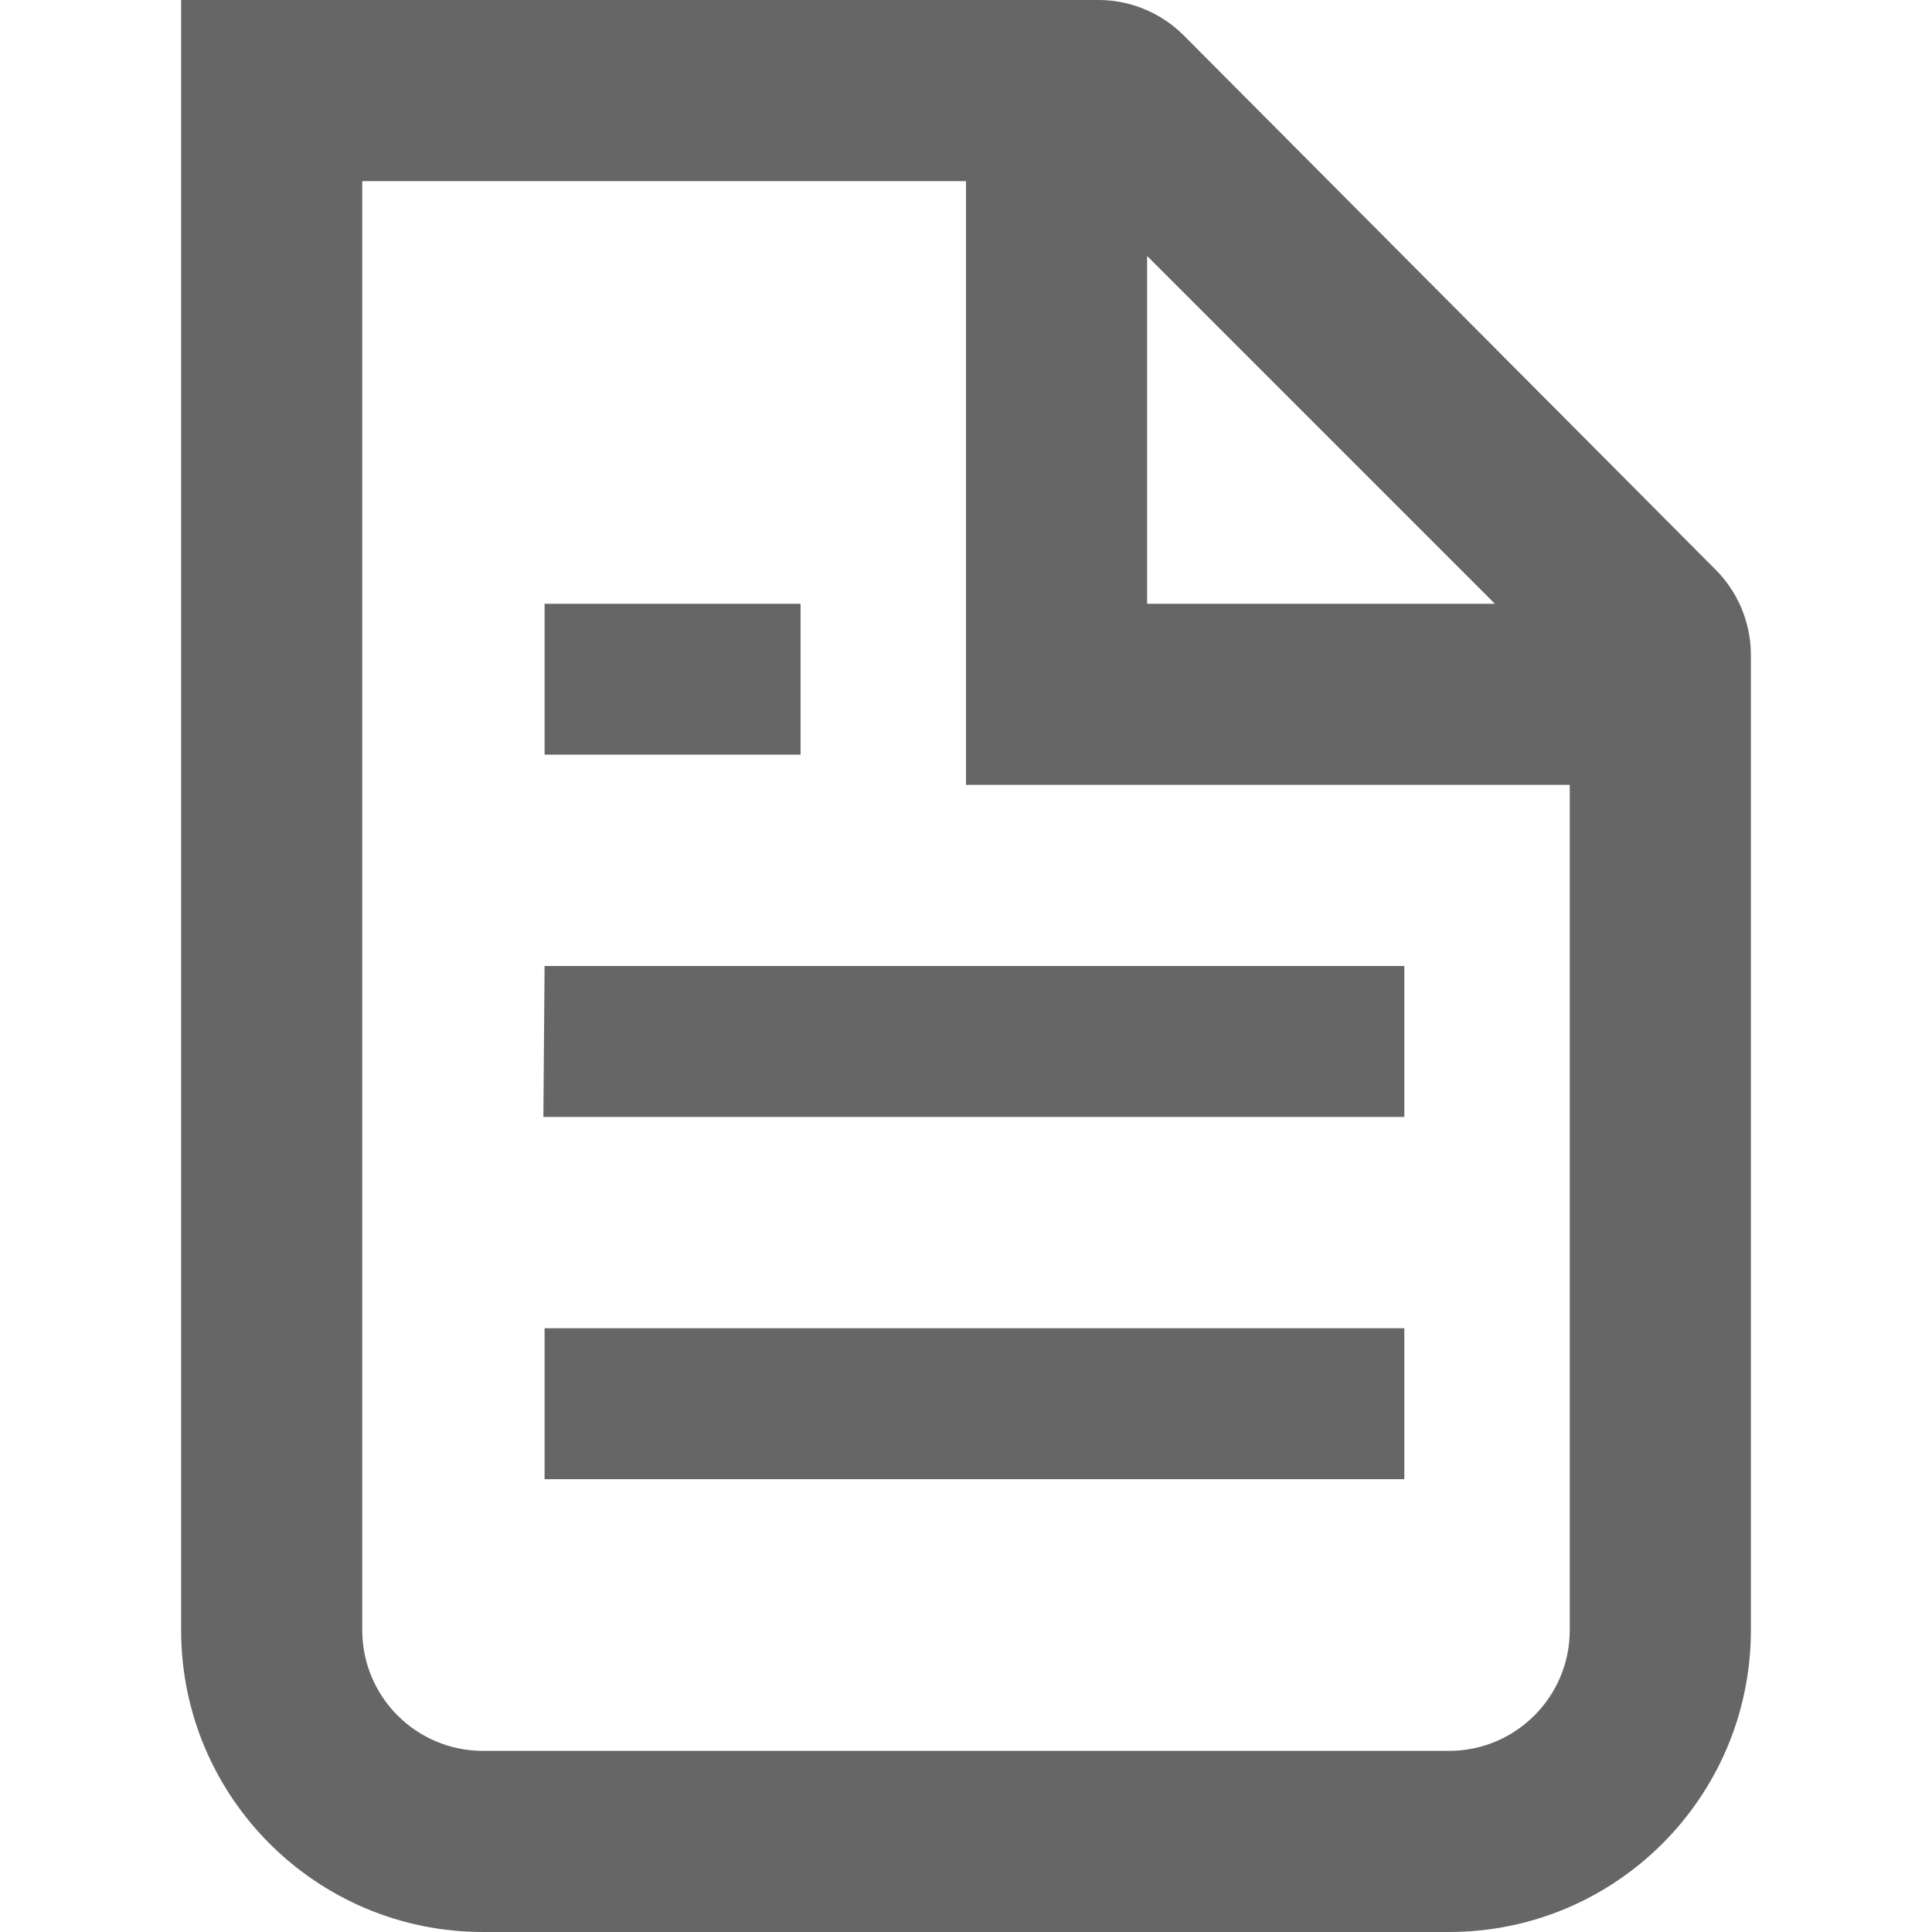
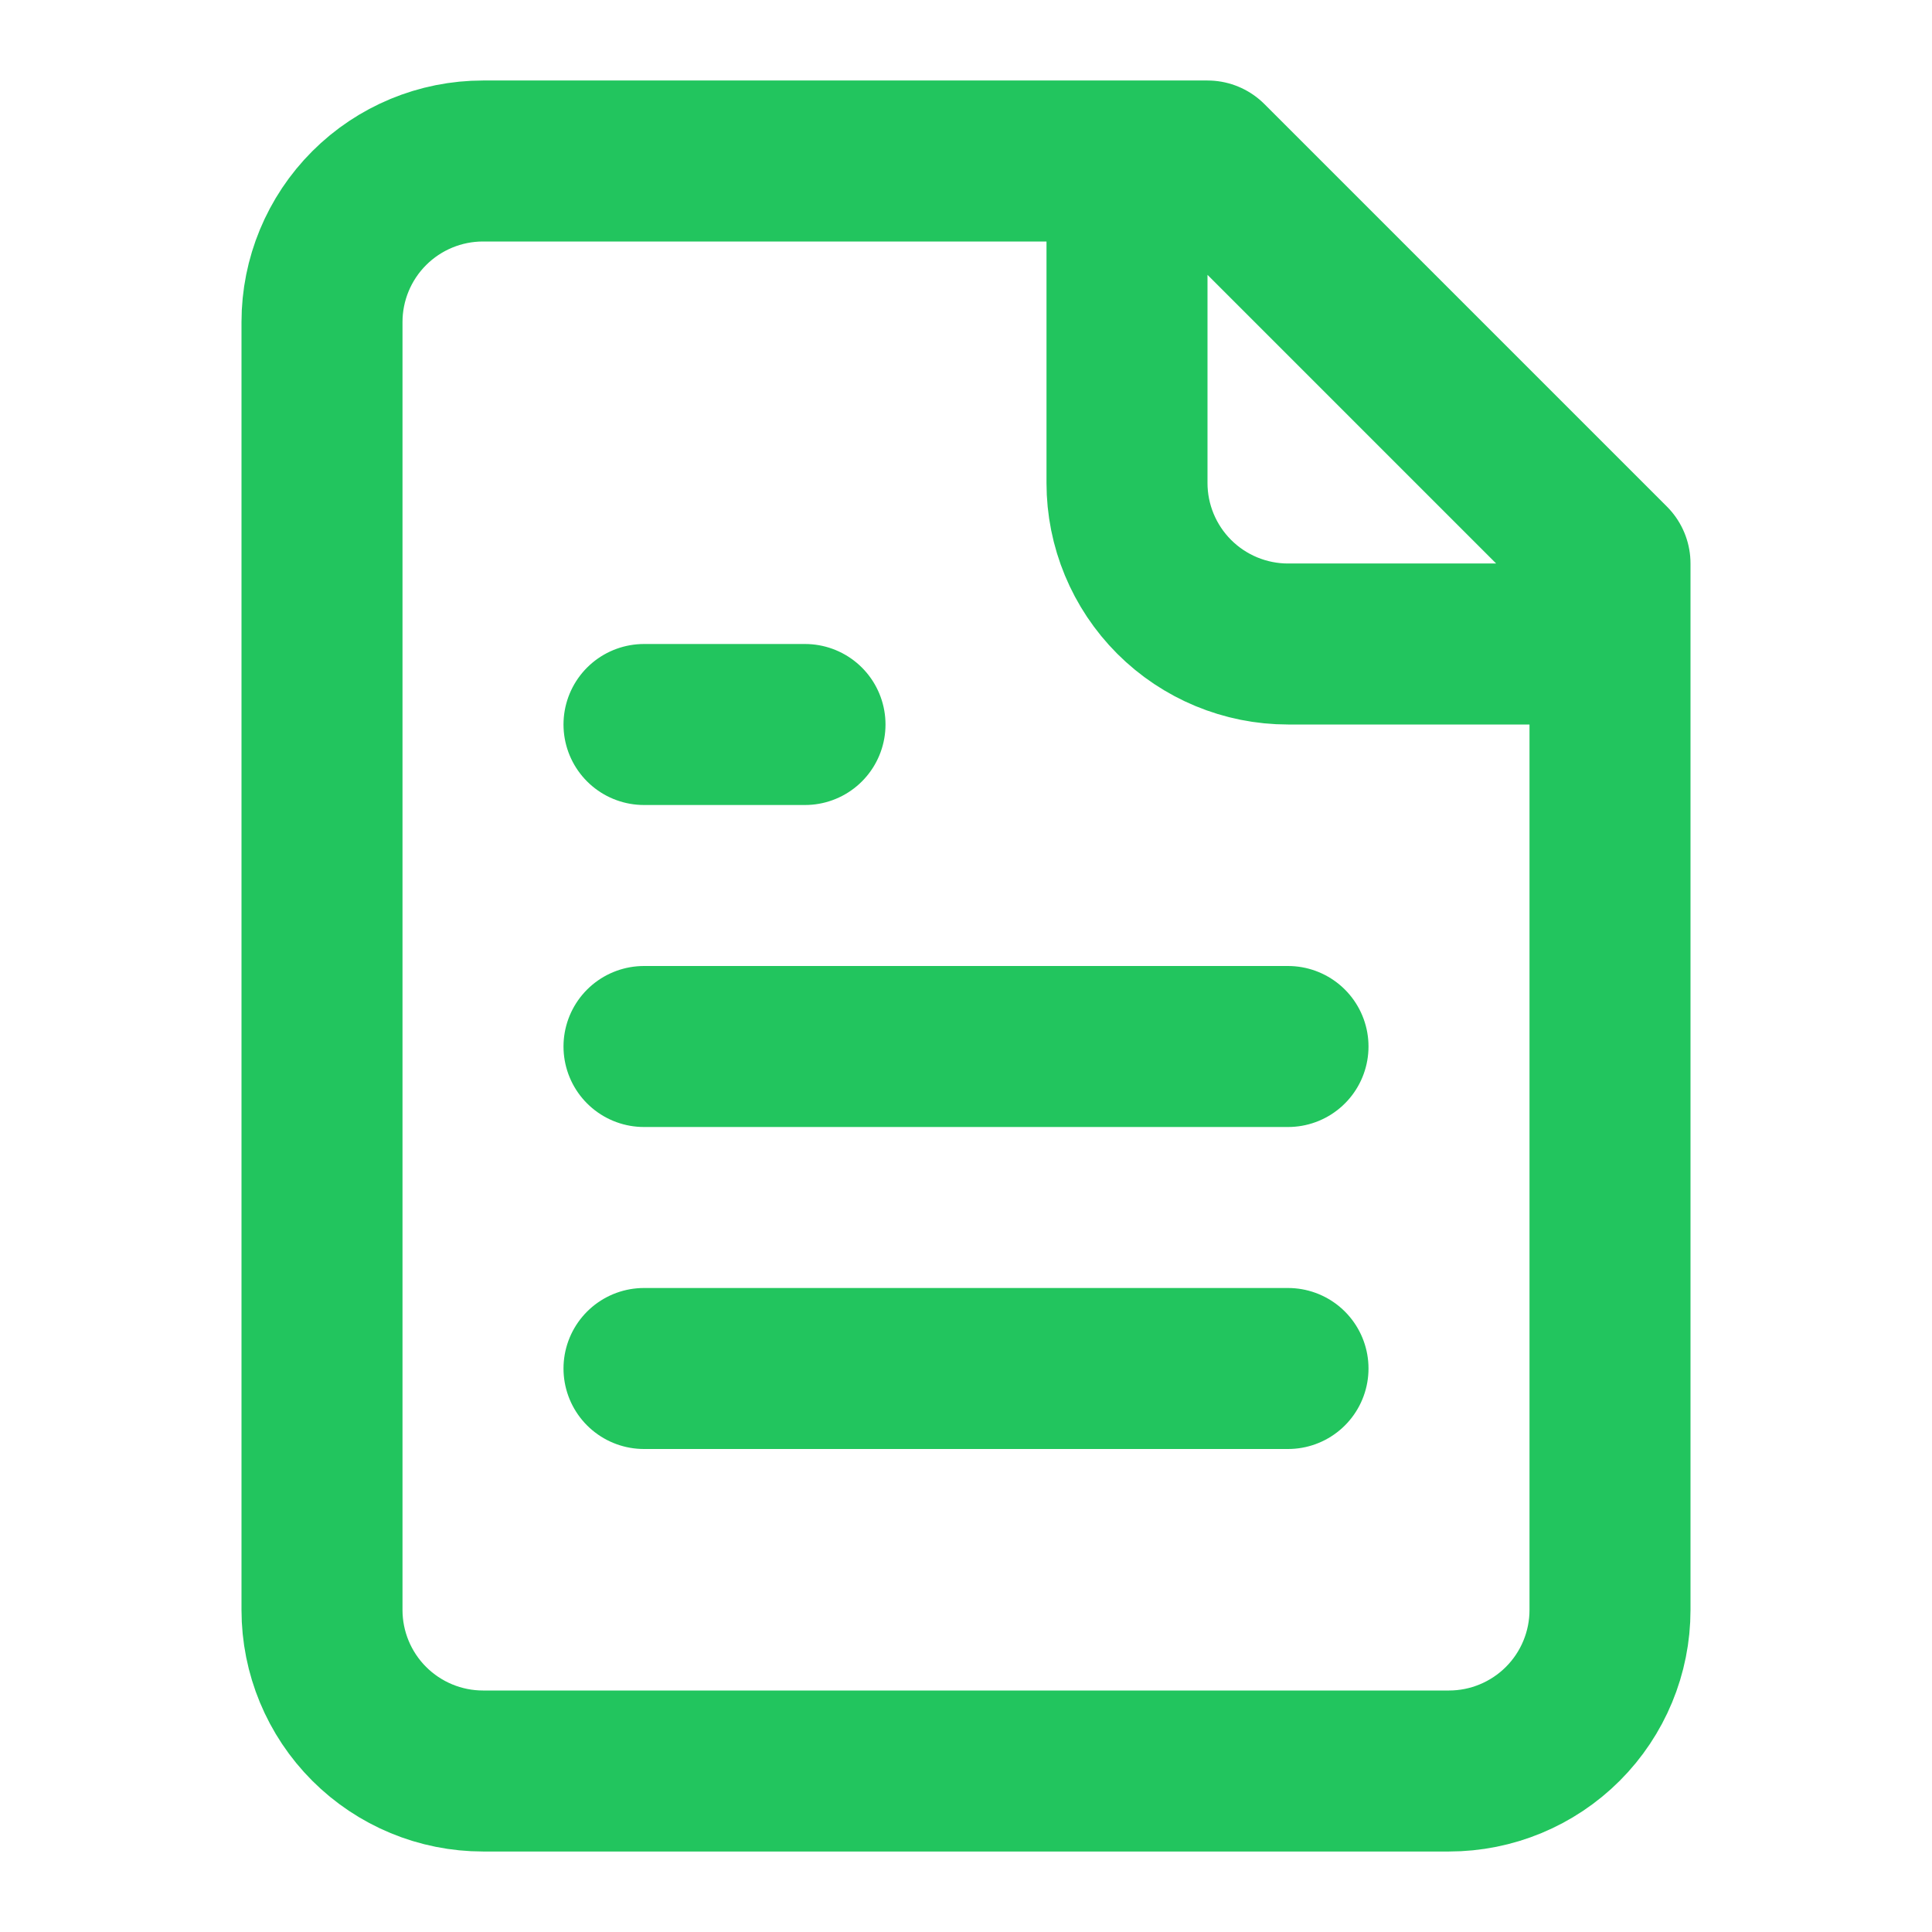
- <svg xmlns="http://www.w3.org/2000/svg" fill="none" viewBox="0 0 16 16">
-   <path d="M14.5 13.5V5.41a1 1 0 0 0-.3-.7L9.8.29A1 1 0 0 0 9.08 0H1.5v13.5A2.5 2.5 0 0 0 4 16h8a2.5 2.5 0 0 0 2.5-2.5m-1.5 0v-7H8v-5H3v12a1 1 0 0 0 1 1h8a1 1 0 0 0 1-1M9.5 5V2.12L12.38 5zM5.13 5h-.62v1.25h2.12V5zm-.62 3h7.12v1.25H4.5zm.62 3h-.62v1.25h7.12V11z" clip-rule="evenodd" fill="#666" fill-rule="evenodd" />
+ <svg xmlns="http://www.w3.org/2000/svg" width="24" height="24" viewBox="0 0 24 24" fill="none">
+   <path d="M14 2V6C14 6.53 14.211 7.039 14.586 7.414C14.961 7.789 15.47 8 16 8H20M10 9H8M16 13H8M16 17H8M15 2H6C5.47 2 4.961 2.211 4.586 2.586C4.211 2.961 4 3.47 4 4V20C4 20.53 4.211 21.039 4.586 21.414C4.961 21.789 5.47 22 6 22H18C18.53 22 19.039 21.789 19.414 21.414C19.789 21.039 20 20.53 20 20V7L15 2Z" stroke="#22c55e" stroke-width="2" stroke-linecap="round" stroke-linejoin="round" />
</svg>
